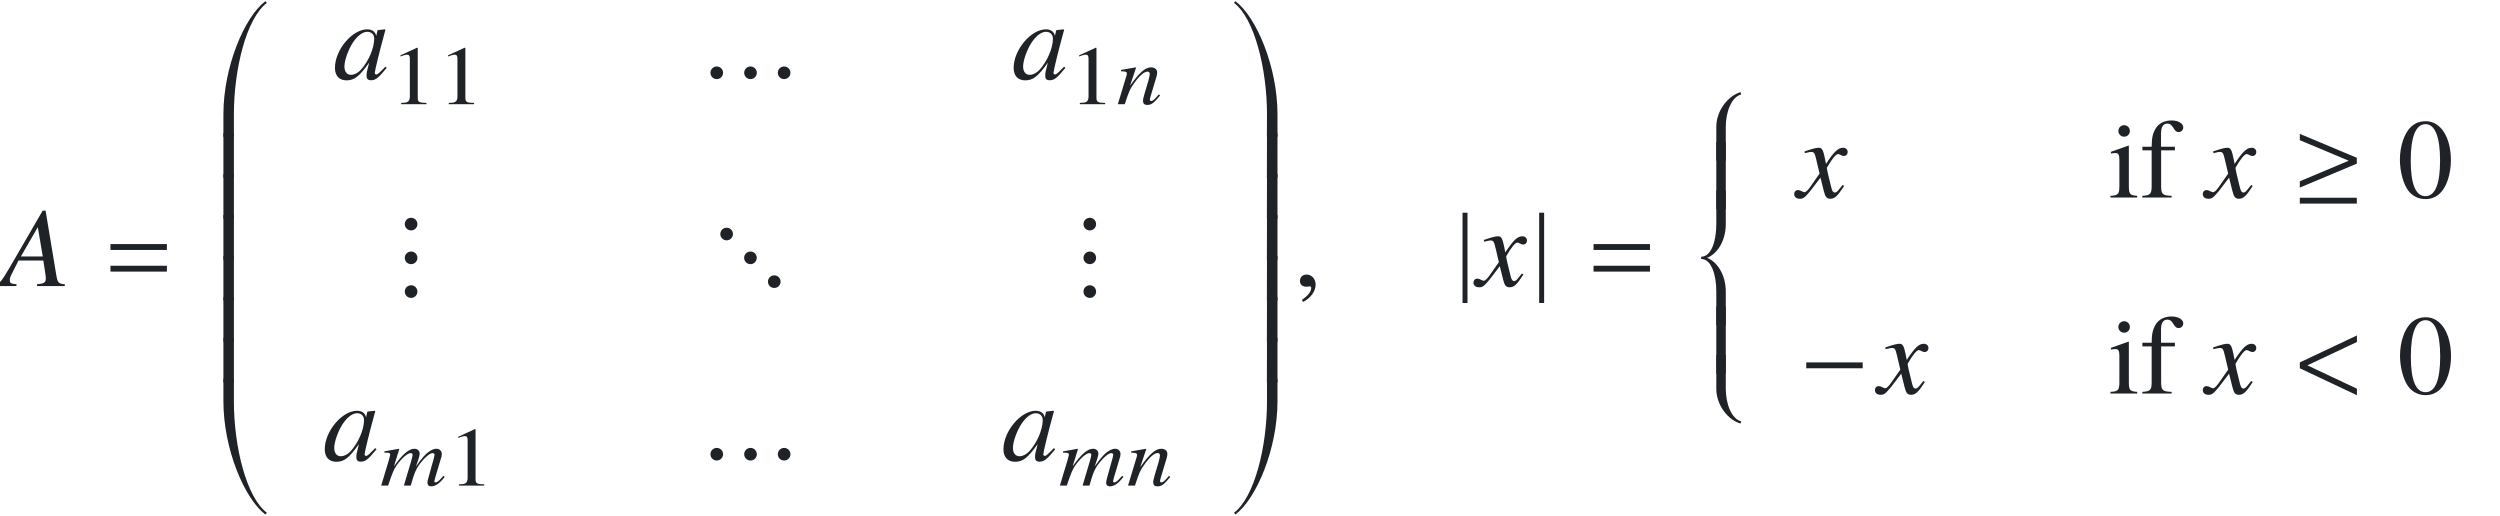
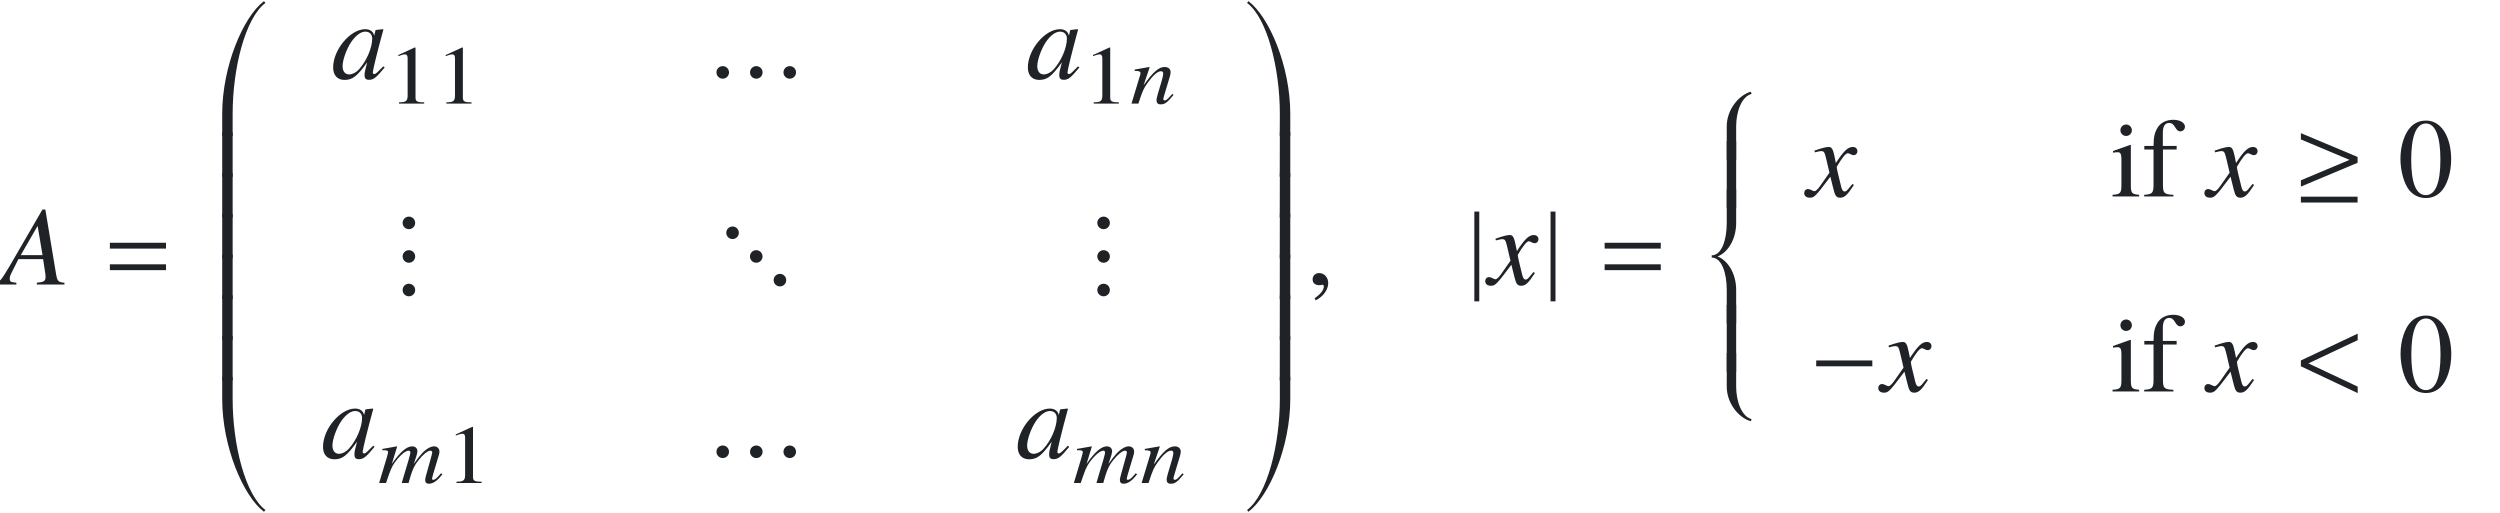
- <svg xmlns="http://www.w3.org/2000/svg" viewBox="-10 -10 22151.766 4569.32">
+ <svg xmlns="http://www.w3.org/2000/svg" role="img" viewBox="-10 -10 22271.21 4569.32">
  <g fill="#1f2328" stroke="none">
-     <g transform="translate(21231.766, 3477.16) scale(1.0, -1.0)">
+     <g transform="translate(21351.21, 3477.16) scale(1.0, -1.0)">
      <path d="M476 330 C476 535 385 676 254 676 C199 676 157 659 120 624 C62 568 24 453 24 336 C24 227 57 110 104 54 C141 10 192 -14 250 -14 C301 -14 344 3 380 38 C438 93 476 209 476 330 Z M380 328 C380 119 336 12 250 12 C164 12 120 119 120 327 C120 539 165 650 251 650 C335 650 380 537 380 328 Z" />
    </g>
-     <g transform="translate(20287.988, 3477.16) scale(1.0, -1.0)">
+     <g transform="translate(20407.432, 3477.16) scale(1.0, -1.0)">
      <path d="M586 -15 L586 43 L147 250 L586 457 L586 515 L80 276 L80 224 Z" />
    </g>
-     <g transform="translate(19535.21, 3477.16) scale(1.0, -1.0)">
+     <g transform="translate(19654.654, 3477.16) scale(1.0, -1.0)">
      <path d="M447 404 C447 426 430 441 406 441 C362 441 325 405 255 298 L244 353 C230 421 219 441 192 441 C169 441 137 433 75 412 L64 408 L68 393 L85 397 C104 402 116 404 124 404 C149 404 155 395 169 335 L198 212 L116 95 C95 65 76 47 65 47 C59 47 49 50 39 56 C26 63 16 66 7 66 C-13 66 -27 51 -27 31 C-27 5 -8 -11 23 -11 C54 -11 66 -2 116 58 L206 176 L236 56 C249 4 262 -11 294 -11 C332 -11 358 13 416 103 L402 111 C394 101 389 96 380 84 C357 54 346 44 333 44 C319 44 310 57 303 85 C301 94 300 99 299 101 C275 195 263 249 263 264 C307 341 343 385 361 385 C367 385 376 382 385 377 C397 370 404 368 413 368 C433 368 447 383 447 404 Z" />
    </g>
-     <g transform="translate(18674.21, 3477.16) scale(1.0, -1.0)">
+     <g transform="translate(18793.654, 3477.16) scale(1.0, -1.0)">
      <path d="M253 0 L253 15 C187 20 179 30 179 102 L179 457 L175 460 L20 405 L20 390 L28 391 C40 393 53 394 62 394 C86 394 95 378 95 334 L95 102 C95 30 85 19 16 15 L16 0 Z M188 590 C188 618 166 641 137 641 C109 641 86 618 86 590 C86 561 109 539 137 539 C166 539 188 561 188 590 Z" />
    </g>
-     <g transform="translate(18952.21, 3477.16) scale(1.0, -1.0)">
+     <g transform="translate(19071.654, 3477.16) scale(1.0, -1.0)">
      <path d="M383 621 C383 657 339 683 279 683 C216 683 164 656 138 611 C112 566 104 530 103 450 L21 450 L21 418 L103 418 L103 104 C103 31 92 19 20 15 L20 0 L280 0 L280 15 C198 18 187 29 187 104 L187 418 L309 418 L309 450 L186 450 L186 566 C186 625 205 655 243 655 C265 655 278 645 296 616 C312 589 324 580 341 580 C365 580 383 598 383 621 Z" />
    </g>
-     <g transform="translate(19285.21, 3477.16) scale(1.0, -1.0)">
+     <g transform="translate(19404.654, 3477.16) scale(1.0, -1.0)">
      <path d="" />
    </g>
-     <g transform="translate(16630.209, 3477.16) scale(1.0, -1.0)">
+     <g transform="translate(16749.654, 3477.16) scale(1.0, -1.0)">
      <path d="M447 404 C447 426 430 441 406 441 C362 441 325 405 255 298 L244 353 C230 421 219 441 192 441 C169 441 137 433 75 412 L64 408 L68 393 L85 397 C104 402 116 404 124 404 C149 404 155 395 169 335 L198 212 L116 95 C95 65 76 47 65 47 C59 47 49 50 39 56 C26 63 16 66 7 66 C-13 66 -27 51 -27 31 C-27 5 -8 -11 23 -11 C54 -11 66 -2 116 58 L206 176 L236 56 C249 4 262 -11 294 -11 C332 -11 358 13 416 103 L402 111 C394 101 389 96 380 84 C357 54 346 44 333 44 C319 44 310 57 303 85 C301 94 300 99 299 101 C275 195 263 249 263 264 C307 341 343 385 361 385 C367 385 376 382 385 377 C397 370 404 368 413 368 C433 368 447 383 447 404 Z" />
    </g>
-     <g transform="translate(15914.654, 3477.16) scale(1.0, -1.0)">
+     <g transform="translate(16089.654, 3477.16) scale(1.0, -1.0)">
      <path d="M580 224 L580 276 L80 276 L80 224 Z" />
    </g>
-     <g transform="translate(21230.766, 1740.16) scale(1.0, -1.0)">
+     <g transform="translate(21350.21, 1740.16) scale(1.0, -1.0)">
      <path d="M476 330 C476 535 385 676 254 676 C199 676 157 659 120 624 C62 568 24 453 24 336 C24 227 57 110 104 54 C141 10 192 -14 250 -14 C301 -14 344 3 380 38 C438 93 476 209 476 330 Z M380 328 C380 119 336 12 250 12 C164 12 120 119 120 327 C120 539 165 650 251 650 C335 650 380 537 380 328 Z" />
    </g>
-     <g transform="translate(20287.988, 1740.16) scale(1.0, -1.0)">
+     <g transform="translate(20407.432, 1740.16) scale(1.0, -1.0)">
      <path d="M585 300 L585 352 L80 564 L80 508 L513 326 L80 144 L80 88 Z M585 -54 L585 -2 L80 -2 L80 -54 Z" />
    </g>
-     <g transform="translate(19535.21, 1740.16) scale(1.0, -1.0)">
+     <g transform="translate(19654.654, 1740.16) scale(1.0, -1.0)">
      <path d="M447 404 C447 426 430 441 406 441 C362 441 325 405 255 298 L244 353 C230 421 219 441 192 441 C169 441 137 433 75 412 L64 408 L68 393 L85 397 C104 402 116 404 124 404 C149 404 155 395 169 335 L198 212 L116 95 C95 65 76 47 65 47 C59 47 49 50 39 56 C26 63 16 66 7 66 C-13 66 -27 51 -27 31 C-27 5 -8 -11 23 -11 C54 -11 66 -2 116 58 L206 176 L236 56 C249 4 262 -11 294 -11 C332 -11 358 13 416 103 L402 111 C394 101 389 96 380 84 C357 54 346 44 333 44 C319 44 310 57 303 85 C301 94 300 99 299 101 C275 195 263 249 263 264 C307 341 343 385 361 385 C367 385 376 382 385 377 C397 370 404 368 413 368 C433 368 447 383 447 404 Z" />
    </g>
-     <g transform="translate(18674.21, 1740.16) scale(1.0, -1.0)">
+     <g transform="translate(18793.654, 1740.16) scale(1.0, -1.0)">
      <path d="M253 0 L253 15 C187 20 179 30 179 102 L179 457 L175 460 L20 405 L20 390 L28 391 C40 393 53 394 62 394 C86 394 95 378 95 334 L95 102 C95 30 85 19 16 15 L16 0 Z M188 590 C188 618 166 641 137 641 C109 641 86 618 86 590 C86 561 109 539 137 539 C166 539 188 561 188 590 Z" />
    </g>
-     <g transform="translate(18952.21, 1740.16) scale(1.0, -1.0)">
+     <g transform="translate(19071.654, 1740.16) scale(1.0, -1.0)">
      <path d="M383 621 C383 657 339 683 279 683 C216 683 164 656 138 611 C112 566 104 530 103 450 L21 450 L21 418 L103 418 L103 104 C103 31 92 19 20 15 L20 0 L280 0 L280 15 C198 18 187 29 187 104 L187 418 L309 418 L309 450 L186 450 L186 566 C186 625 205 655 243 655 C265 655 278 645 296 616 C312 589 324 580 341 580 C365 580 383 598 383 621 Z" />
    </g>
-     <g transform="translate(19285.21, 1740.16) scale(1.0, -1.0)">
+     <g transform="translate(19404.654, 1740.16) scale(1.0, -1.0)">
      <path d="" />
    </g>
-     <g transform="translate(15914.654, 1740.16) scale(1.0, -1.0)">
+     <g transform="translate(16089.654, 1740.16) scale(1.0, -1.0)">
      <path d="M447 404 C447 426 430 441 406 441 C362 441 325 405 255 298 L244 353 C230 421 219 441 192 441 C169 441 137 433 75 412 L64 408 L68 393 L85 397 C104 402 116 404 124 404 C149 404 155 395 169 335 L198 212 L116 95 C95 65 76 47 65 47 C59 47 49 50 39 56 C26 63 16 66 7 66 C-13 66 -27 51 -27 31 C-27 5 -8 -11 23 -11 C54 -11 66 -2 116 58 L206 176 L236 56 C249 4 262 -11 294 -11 C332 -11 358 13 416 103 L402 111 C394 101 389 96 380 84 C357 54 346 44 333 44 C319 44 310 57 303 85 C301 94 300 99 299 101 C275 195 263 249 263 264 C307 341 343 385 361 385 C367 385 376 382 385 377 C397 370 404 368 413 368 C433 368 447 383 447 404 Z" />
    </g>
-     <g transform="translate(14967.654, 3742.66) scale(1.0, -1.0)">
+     <g transform="translate(15142.654, 3742.66) scale(1.0, -1.0)">
      <path d="M451 19 C361 43 314 180 314 308 L314 607 L230 607 L230 308 C230 157 340 28 445 0 Z" />
    </g>
-     <g transform="translate(14967.654, 3301.66) scale(1.0, -1.0)">
+     <g transform="translate(15142.654, 3301.66) scale(1.0, -1.0)">
      <path d="M314 596 L230 596 L230 0 L314 0 Z" />
    </g>
-     <g transform="translate(14967.654, 2871.66) scale(1.0, -1.0)">
+     <g transform="translate(15142.654, 2871.66) scale(1.0, -1.0)">
      <path d="M314 1194 L230 1194 L230 895 C230 744 185 607 96 607 L96 587 C185 587 230 450 230 299 L230 0 L314 0 L314 299 C314 449 236 564 148 597 C236 630 314 745 314 895 Z" />
    </g>
-     <g transform="translate(14967.654, 1843.66) scale(1.0, -1.0)">
+     <g transform="translate(15142.654, 1843.66) scale(1.0, -1.0)">
      <path d="M314 596 L230 596 L230 0 L314 0 Z" />
    </g>
-     <g transform="translate(14967.654, 1413.66) scale(1.0, -1.0)">
+     <g transform="translate(15142.654, 1413.66) scale(1.0, -1.0)">
      <path d="M451 587 L445 607 C340 578 230 449 230 299 L230 0 L314 0 L314 299 C314 427 361 563 451 587 Z" />
    </g>
-     <g transform="translate(14029.876, 2524.66) scale(1.0, -1.0)">
+     <g transform="translate(14204.876, 2524.66) scale(1.0, -1.0)">
      <path d="M580 320 L580 372 L80 372 L80 320 Z M580 128 L580 180 L80 180 L80 128 Z" />
    </g>
-     <g transform="translate(13548.099, 2524.66) scale(1.0, -1.0)">
+     <g transform="translate(13723.099, 2524.66) scale(1.0, -1.0)">
      <path d="M124 -150 L124 650 L80 650 L80 -150 Z" />
    </g>
-     <g transform="translate(13073.099, 2524.66) scale(1.0, -1.0)">
+     <g transform="translate(13248.099, 2524.66) scale(1.0, -1.0)">
      <path d="M447 404 C447 426 430 441 406 441 C362 441 325 405 255 298 L244 353 C230 421 219 441 192 441 C169 441 137 433 75 412 L64 408 L68 393 L85 397 C104 402 116 404 124 404 C149 404 155 395 169 335 L198 212 L116 95 C95 65 76 47 65 47 C59 47 49 50 39 56 C26 63 16 66 7 66 C-13 66 -27 51 -27 31 C-27 5 -8 -11 23 -11 C54 -11 66 -2 116 58 L206 176 L236 56 C249 4 262 -11 294 -11 C332 -11 358 13 416 103 L402 111 C394 101 389 96 380 84 C357 54 346 44 333 44 C319 44 310 57 303 85 C301 94 300 99 299 101 C275 195 263 249 263 264 C307 341 343 385 361 385 C367 385 376 382 385 377 C397 370 404 368 413 368 C433 368 447 383 447 404 Z" />
    </g>
-     <g transform="translate(12869.099, 2524.66) scale(1.0, -1.0)">
+     <g transform="translate(13044.099, 2524.66) scale(1.0, -1.0)">
      <path d="M124 -150 L124 650 L80 650 L80 -150 Z" />
    </g>
-     <g transform="translate(11452.432, 2524.66) scale(1.0, -1.0)">
+     <g transform="translate(11627.432, 2524.66) scale(1.0, -1.0)">
      <path d="M195 13 C195 63 160 102 115 102 C80 102 56 79 56 45 C56 13 79 -6 115 -6 C121 -6 128 -5 134 -4 C141 -2 142 -2 142 -2 C150 -2 156 -8 156 -16 C156 -48 128 -85 74 -122 L83 -141 C150 -108 195 -47 195 13 Z" />
    </g>
-     <g transform="translate(10828.432, 4549.16) scale(1.0, -1.0)">
+     <g transform="translate(11003.432, 4549.16) scale(1.0, -1.0)">
      <path d="M481 1202 L388 1202 L388 1003 C388 599 276 151 96 16 L108 0 C295 141 481 583 481 1003 Z" />
    </g>
-     <g transform="translate(10828.432, 3380.16) scale(1.0, -1.0)">
+     <g transform="translate(11003.432, 3380.16) scale(1.0, -1.0)">
      <path d="M481 396 L388 396 L387 0 L481 0 Z" />
    </g>
-     <g transform="translate(10828.432, 3017.16) scale(1.0, -1.0)">
+     <g transform="translate(11003.432, 3017.16) scale(1.0, -1.0)">
      <path d="M481 396 L388 396 L387 0 L481 0 Z" />
    </g>
-     <g transform="translate(10828.432, 2654.16) scale(1.0, -1.0)">
+     <g transform="translate(11003.432, 2654.16) scale(1.0, -1.0)">
      <path d="M481 396 L388 396 L387 0 L481 0 Z" />
    </g>
-     <g transform="translate(10828.432, 2291.16) scale(1.0, -1.0)">
+     <g transform="translate(11003.432, 2291.16) scale(1.0, -1.0)">
      <path d="M481 396 L388 396 L387 0 L481 0 Z" />
    </g>
-     <g transform="translate(10828.432, 1928.16) scale(1.0, -1.0)">
+     <g transform="translate(11003.432, 1928.16) scale(1.0, -1.0)">
      <path d="M481 396 L388 396 L387 0 L481 0 Z" />
    </g>
-     <g transform="translate(10828.432, 1565.16) scale(1.0, -1.0)">
+     <g transform="translate(11003.432, 1565.16) scale(1.0, -1.0)">
      <path d="M481 396 L388 396 L387 0 L481 0 Z" />
    </g>
-     <g transform="translate(10828.432, 1202.16) scale(1.0, -1.0)">
+     <g transform="translate(11003.432, 1202.16) scale(1.0, -1.0)">
      <path d="M481 0 L481 199 C481 619 295 1061 108 1202 L96 1186 C276 1051 388 603 388 199 L387 0 Z" />
    </g>
-     <g transform="translate(9966.632, 4292.66) scale(0.74, -0.74)">
+     <g transform="translate(10141.632, 4292.66) scale(0.74, -0.74)">
      <path d="M531 104 L516 117 C508 108 501 99 493 91 C461 54 441 38 426 38 C416 38 408 45 408 54 C408 62 413 81 424 117 L486 323 C493 344 496 366 496 380 C496 416 467 441 424 441 C353 441 284 380 171 221 L244 439 L241 441 L63 410 L63 394 C119 393 133 387 133 367 C133 361 132 355 131 350 L25 0 L108 0 C160 158 170 180 218 248 C284 341 340 390 381 390 C397 390 407 379 407 361 C407 349 401 316 392 285 L343 120 C329 68 326 55 326 45 C326 7 341 -9 377 -9 C427 -9 454 11 531 104 Z" />
    </g>
-     <g transform="translate(9364.271, 4292.66) scale(0.74, -0.74)">
+     <g transform="translate(9539.271, 4292.66) scale(0.74, -0.74)">
      <path d="M784 105 L768 117 L745 91 C713 54 692 38 673 38 C665 38 660 43 660 54 C660 58 665 76 671 99 L746 350 C747 355 749 371 749 378 C749 414 722 441 685 441 C663 441 644 435 617 420 C563 389 517 340 440 229 C468 306 484 362 484 381 C484 417 459 441 421 441 C354 441 277 375 176 230 L240 439 L237 441 L61 410 L61 394 L88 394 C118 394 131 387 131 372 C131 360 106 269 66 143 L23 0 L106 0 C159 158 175 196 212 248 C274 333 340 389 377 389 C392 389 399 380 399 364 C399 351 370 245 322 92 L295 0 L377 0 C420 154 442 204 496 273 C551 343 607 389 640 389 C652 389 662 380 662 368 C662 363 660 353 655 333 L591 103 C580 64 577 47 577 37 C577 7 592 -9 621 -9 C672 -9 721 24 779 98 Z" />
    </g>
-     <g transform="translate(8864.271, 4070.66) scale(1.0, -1.0)">
+     <g transform="translate(9039.271, 4070.66) scale(1.0, -1.0)">
      <path d="M476 100 L464 110 L436 82 C405 50 393 41 384 41 C376 41 370 47 370 54 C370 74 412 246 459 417 C462 427 463 429 465 438 L458 441 L397 434 L394 431 L383 383 C375 420 346 441 303 441 C170 441 17 259 17 100 C17 30 55 -11 119 -11 C189 -11 232 22 320 146 C299 64 297 56 297 31 C297 2 309 -10 337 -10 C377 -10 401 9 476 100 Z M365 358 C365 274 314 156 246 82 C222 55 188 38 159 38 C123 38 101 66 101 112 C101 166 136 264 178 327 C220 388 267 422 309 419 C343 417 365 393 365 358 Z" />
    </g>
-     <g transform="translate(6204.994, 4070.66) scale(1.0, -1.0)">
+     <g transform="translate(6292.494, 4070.66) scale(1.0, -1.0)">
      <path d="M192 56 C192 87 167 112 136 112 C105 112 80 87 80 56 C80 25 105 0 136 0 C167 0 192 25 192 56 Z M491 56 C491 87 466 112 435 112 C404 112 379 87 379 56 C379 25 404 0 435 0 C466 0 491 25 491 56 Z M789 56 C789 87 764 112 733 112 C702 112 677 87 677 56 C677 25 702 0 733 0 C764 0 789 25 789 56 Z" />
    </g>
    <g transform="translate(3952.916, 4292.66) scale(0.74, -0.74)">
      <path d="M443 0 L443 15 C357 16 339 26 339 74 L339 674 L330 676 L132 585 L132 571 C145 576 157 580 162 582 C182 589 200 593 211 593 C234 593 244 578 244 546 L244 93 C244 60 236 37 218 28 C201 19 186 16 140 15 L140 0 Z" />
    </g>
    <g transform="translate(3350.556, 4292.66) scale(0.74, -0.74)">
      <path d="M784 105 L768 117 L745 91 C713 54 692 38 673 38 C665 38 660 43 660 54 C660 58 665 76 671 99 L746 350 C747 355 749 371 749 378 C749 414 722 441 685 441 C663 441 644 435 617 420 C563 389 517 340 440 229 C468 306 484 362 484 381 C484 417 459 441 421 441 C354 441 277 375 176 230 L240 439 L237 441 L61 410 L61 394 L88 394 C118 394 131 387 131 372 C131 360 106 269 66 143 L23 0 L106 0 C159 158 175 196 212 248 C274 333 340 389 377 389 C392 389 399 380 399 364 C399 351 370 245 322 92 L295 0 L377 0 C420 154 442 204 496 273 C551 343 607 389 640 389 C652 389 662 380 662 368 C662 363 660 353 655 333 L591 103 C580 64 577 47 577 37 C577 7 592 -9 621 -9 C672 -9 721 24 779 98 Z" />
    </g>
    <g transform="translate(2850.556, 4070.66) scale(1.0, -1.0)">
      <path d="M476 100 L464 110 L436 82 C405 50 393 41 384 41 C376 41 370 47 370 54 C370 74 412 246 459 417 C462 427 463 429 465 438 L458 441 L397 434 L394 431 L383 383 C375 420 346 441 303 441 C170 441 17 259 17 100 C17 30 55 -11 119 -11 C189 -11 232 22 320 146 C299 64 297 56 297 31 C297 2 309 -10 337 -10 C377 -10 401 9 476 100 Z M365 358 C365 274 314 156 246 82 C222 55 188 38 159 38 C123 38 101 66 101 112 C101 166 136 264 178 327 C220 388 267 422 309 419 C343 417 365 393 365 358 Z" />
    </g>
-     <g transform="translate(9510.352, 2524.66) scale(1.0, -1.0)">
+     <g transform="translate(9685.352, 2524.66) scale(1.0, -1.0)">
      <path d="M192 -49 C192 -18 167 7 136 7 C105 7 80 -18 80 -49 C80 -80 105 -105 136 -105 C167 -105 192 -80 192 -49 Z M192 250 C192 281 167 306 136 306 C105 306 80 281 80 250 C80 219 105 194 136 194 C167 194 192 219 192 250 Z M192 549 C192 580 167 605 136 605 C105 605 80 580 80 549 C80 518 105 493 136 493 C167 493 192 518 192 549 Z" />
    </g>
-     <g transform="translate(6292.494, 2524.66) scale(1.0, -1.0)">
+     <g transform="translate(6379.994, 2524.66) scale(1.0, -1.0)">
      <path d="M403 250 C403 281 378 306 347 306 C316 306 291 281 291 250 C291 219 316 194 347 194 C378 194 403 219 403 250 Z M192 461 C192 492 167 517 136 517 C105 517 80 492 80 461 C80 430 105 405 136 405 C167 405 192 430 192 461 Z M614 39 C614 70 589 95 558 95 C527 95 502 70 502 39 C502 8 527 -17 558 -17 C589 -17 614 8 614 39 Z" />
    </g>
    <g transform="translate(3496.636, 2524.66) scale(1.0, -1.0)">
      <path d="M192 -49 C192 -18 167 7 136 7 C105 7 80 -18 80 -49 C80 -80 105 -105 136 -105 C167 -105 192 -80 192 -49 Z M192 250 C192 281 167 306 136 306 C105 306 80 281 80 250 C80 219 105 194 136 194 C167 194 192 219 192 250 Z M192 549 C192 580 167 605 136 605 C105 605 80 580 80 549 C80 518 105 493 136 493 C167 493 192 518 192 549 Z" />
    </g>
-     <g transform="translate(9876.352, 913.0) scale(0.74, -0.74)">
+     <g transform="translate(10051.352, 913.0) scale(0.74, -0.74)">
      <path d="M531 104 L516 117 C508 108 501 99 493 91 C461 54 441 38 426 38 C416 38 408 45 408 54 C408 62 413 81 424 117 L486 323 C493 344 496 366 496 380 C496 416 467 441 424 441 C353 441 284 380 171 221 L244 439 L241 441 L63 410 L63 394 C119 393 133 387 133 367 C133 361 132 355 131 350 L25 0 L108 0 C160 158 170 180 218 248 C284 341 340 390 381 390 C397 390 407 379 407 361 C407 349 401 316 392 285 L343 120 C329 68 326 55 326 45 C326 7 341 -9 377 -9 C427 -9 454 11 531 104 Z" />
    </g>
-     <g transform="translate(9454.552, 913.0) scale(0.74, -0.74)">
+     <g transform="translate(9629.552, 913.0) scale(0.74, -0.74)">
      <path d="M443 0 L443 15 C357 16 339 26 339 74 L339 674 L330 676 L132 585 L132 571 C145 576 157 580 162 582 C182 589 200 593 211 593 C234 593 244 578 244 546 L244 93 C244 60 236 37 218 28 C201 19 186 16 140 15 L140 0 Z" />
    </g>
-     <g transform="translate(8954.552, 691.0) scale(1.0, -1.0)">
+     <g transform="translate(9129.552, 691.0) scale(1.0, -1.0)">
      <path d="M476 100 L464 110 L436 82 C405 50 393 41 384 41 C376 41 370 47 370 54 C370 74 412 246 459 417 C462 427 463 429 465 438 L458 441 L397 434 L394 431 L383 383 C375 420 346 441 303 441 C170 441 17 259 17 100 C17 30 55 -11 119 -11 C189 -11 232 22 320 146 C299 64 297 56 297 31 C297 2 309 -10 337 -10 C377 -10 401 9 476 100 Z M365 358 C365 274 314 156 246 82 C222 55 188 38 159 38 C123 38 101 66 101 112 C101 166 136 264 178 327 C220 388 267 422 309 419 C343 417 365 393 365 358 Z" />
    </g>
-     <g transform="translate(6204.994, 691.0) scale(1.0, -1.0)">
+     <g transform="translate(6292.494, 691.0) scale(1.0, -1.0)">
      <path d="M192 56 C192 87 167 112 136 112 C105 112 80 87 80 56 C80 25 105 0 136 0 C167 0 192 25 192 56 Z M491 56 C491 87 466 112 435 112 C404 112 379 87 379 56 C379 25 404 0 435 0 C466 0 491 25 491 56 Z M789 56 C789 87 764 112 733 112 C702 112 677 87 677 56 C677 25 702 0 733 0 C764 0 789 25 789 56 Z" />
    </g>
    <g transform="translate(3440.836, 913.0) scale(0.74, -0.74)">
      <path d="M443 0 L443 15 C357 16 339 26 339 74 L339 674 L330 676 L132 585 L132 571 C145 576 157 580 162 582 C182 589 200 593 211 593 C234 593 244 578 244 546 L244 93 C244 60 236 37 218 28 C201 19 186 16 140 15 L140 0 Z" />
    </g>
    <g transform="translate(3862.636, 913.0) scale(0.74, -0.74)">
      <path d="M443 0 L443 15 C357 16 339 26 339 74 L339 674 L330 676 L132 585 L132 571 C145 576 157 580 162 582 C182 589 200 593 211 593 C234 593 244 578 244 546 L244 93 C244 60 236 37 218 28 C201 19 186 16 140 15 L140 0 Z" />
    </g>
    <g transform="translate(2940.836, 691.0) scale(1.0, -1.0)">
      <path d="M476 100 L464 110 L436 82 C405 50 393 41 384 41 C376 41 370 47 370 54 C370 74 412 246 459 417 C462 427 463 429 465 438 L458 441 L397 434 L394 431 L383 383 C375 420 346 441 303 441 C170 441 17 259 17 100 C17 30 55 -11 119 -11 C189 -11 232 22 320 146 C299 64 297 56 297 31 C297 2 309 -10 337 -10 C377 -10 401 9 476 100 Z M365 358 C365 274 314 156 246 82 C222 55 188 38 159 38 C123 38 101 66 101 112 C101 166 136 264 178 327 C220 388 267 422 309 419 C343 417 365 393 365 358 Z" />
    </g>
    <g transform="translate(1826.556, 4549.16) scale(1.0, -1.0)">
      <path d="M528 16 C348 151 236 599 236 1003 L236 1202 L143 1202 L143 1003 C143 583 329 141 515 0 Z" />
    </g>
    <g transform="translate(1826.556, 3380.16) scale(1.0, -1.0)">
      <path d="M236 0 L236 396 L143 396 L143 0 Z" />
    </g>
    <g transform="translate(1826.556, 3017.16) scale(1.0, -1.0)">
      <path d="M236 0 L236 396 L143 396 L143 0 Z" />
    </g>
    <g transform="translate(1826.556, 2654.16) scale(1.0, -1.0)">
      <path d="M236 0 L236 396 L143 396 L143 0 Z" />
    </g>
    <g transform="translate(1826.556, 2291.16) scale(1.0, -1.0)">
      <path d="M236 0 L236 396 L143 396 L143 0 Z" />
    </g>
    <g transform="translate(1826.556, 1928.16) scale(1.0, -1.0)">
      <path d="M236 0 L236 396 L143 396 L143 0 Z" />
    </g>
    <g transform="translate(1826.556, 1565.16) scale(1.0, -1.0)">
      <path d="M236 0 L236 396 L143 396 L143 0 Z" />
    </g>
    <g transform="translate(1826.556, 1202.16) scale(1.0, -1.0)">
      <path d="M528 1186 L515 1202 C329 1061 143 619 143 199 L143 0 L236 0 L236 199 C236 603 348 1051 528 1186 Z" />
    </g>
    <g transform="translate(888.7778, 2524.66) scale(1.0, -1.0)">
      <path d="M580 320 L580 372 L80 372 L80 320 Z M580 128 L580 180 L80 180 L80 128 Z" />
    </g>
    <g transform="translate(0.0, 2524.66) scale(1.0, -1.0)">
      <path d="M564 0 L564 16 C507 21 500 29 488 102 L394 668 L368 668 L78 168 C-1 35 -11 24 -51 16 L-51 0 L136 0 L136 16 C85 21 77 26 77 51 C77 70 80 79 97 113 L154 226 L374 226 L394 95 C395 86 396 77 396 69 C396 31 382 22 318 16 L318 0 Z M369 262 L175 262 L325 522 Z" />
    </g>
  </g>
</svg>
